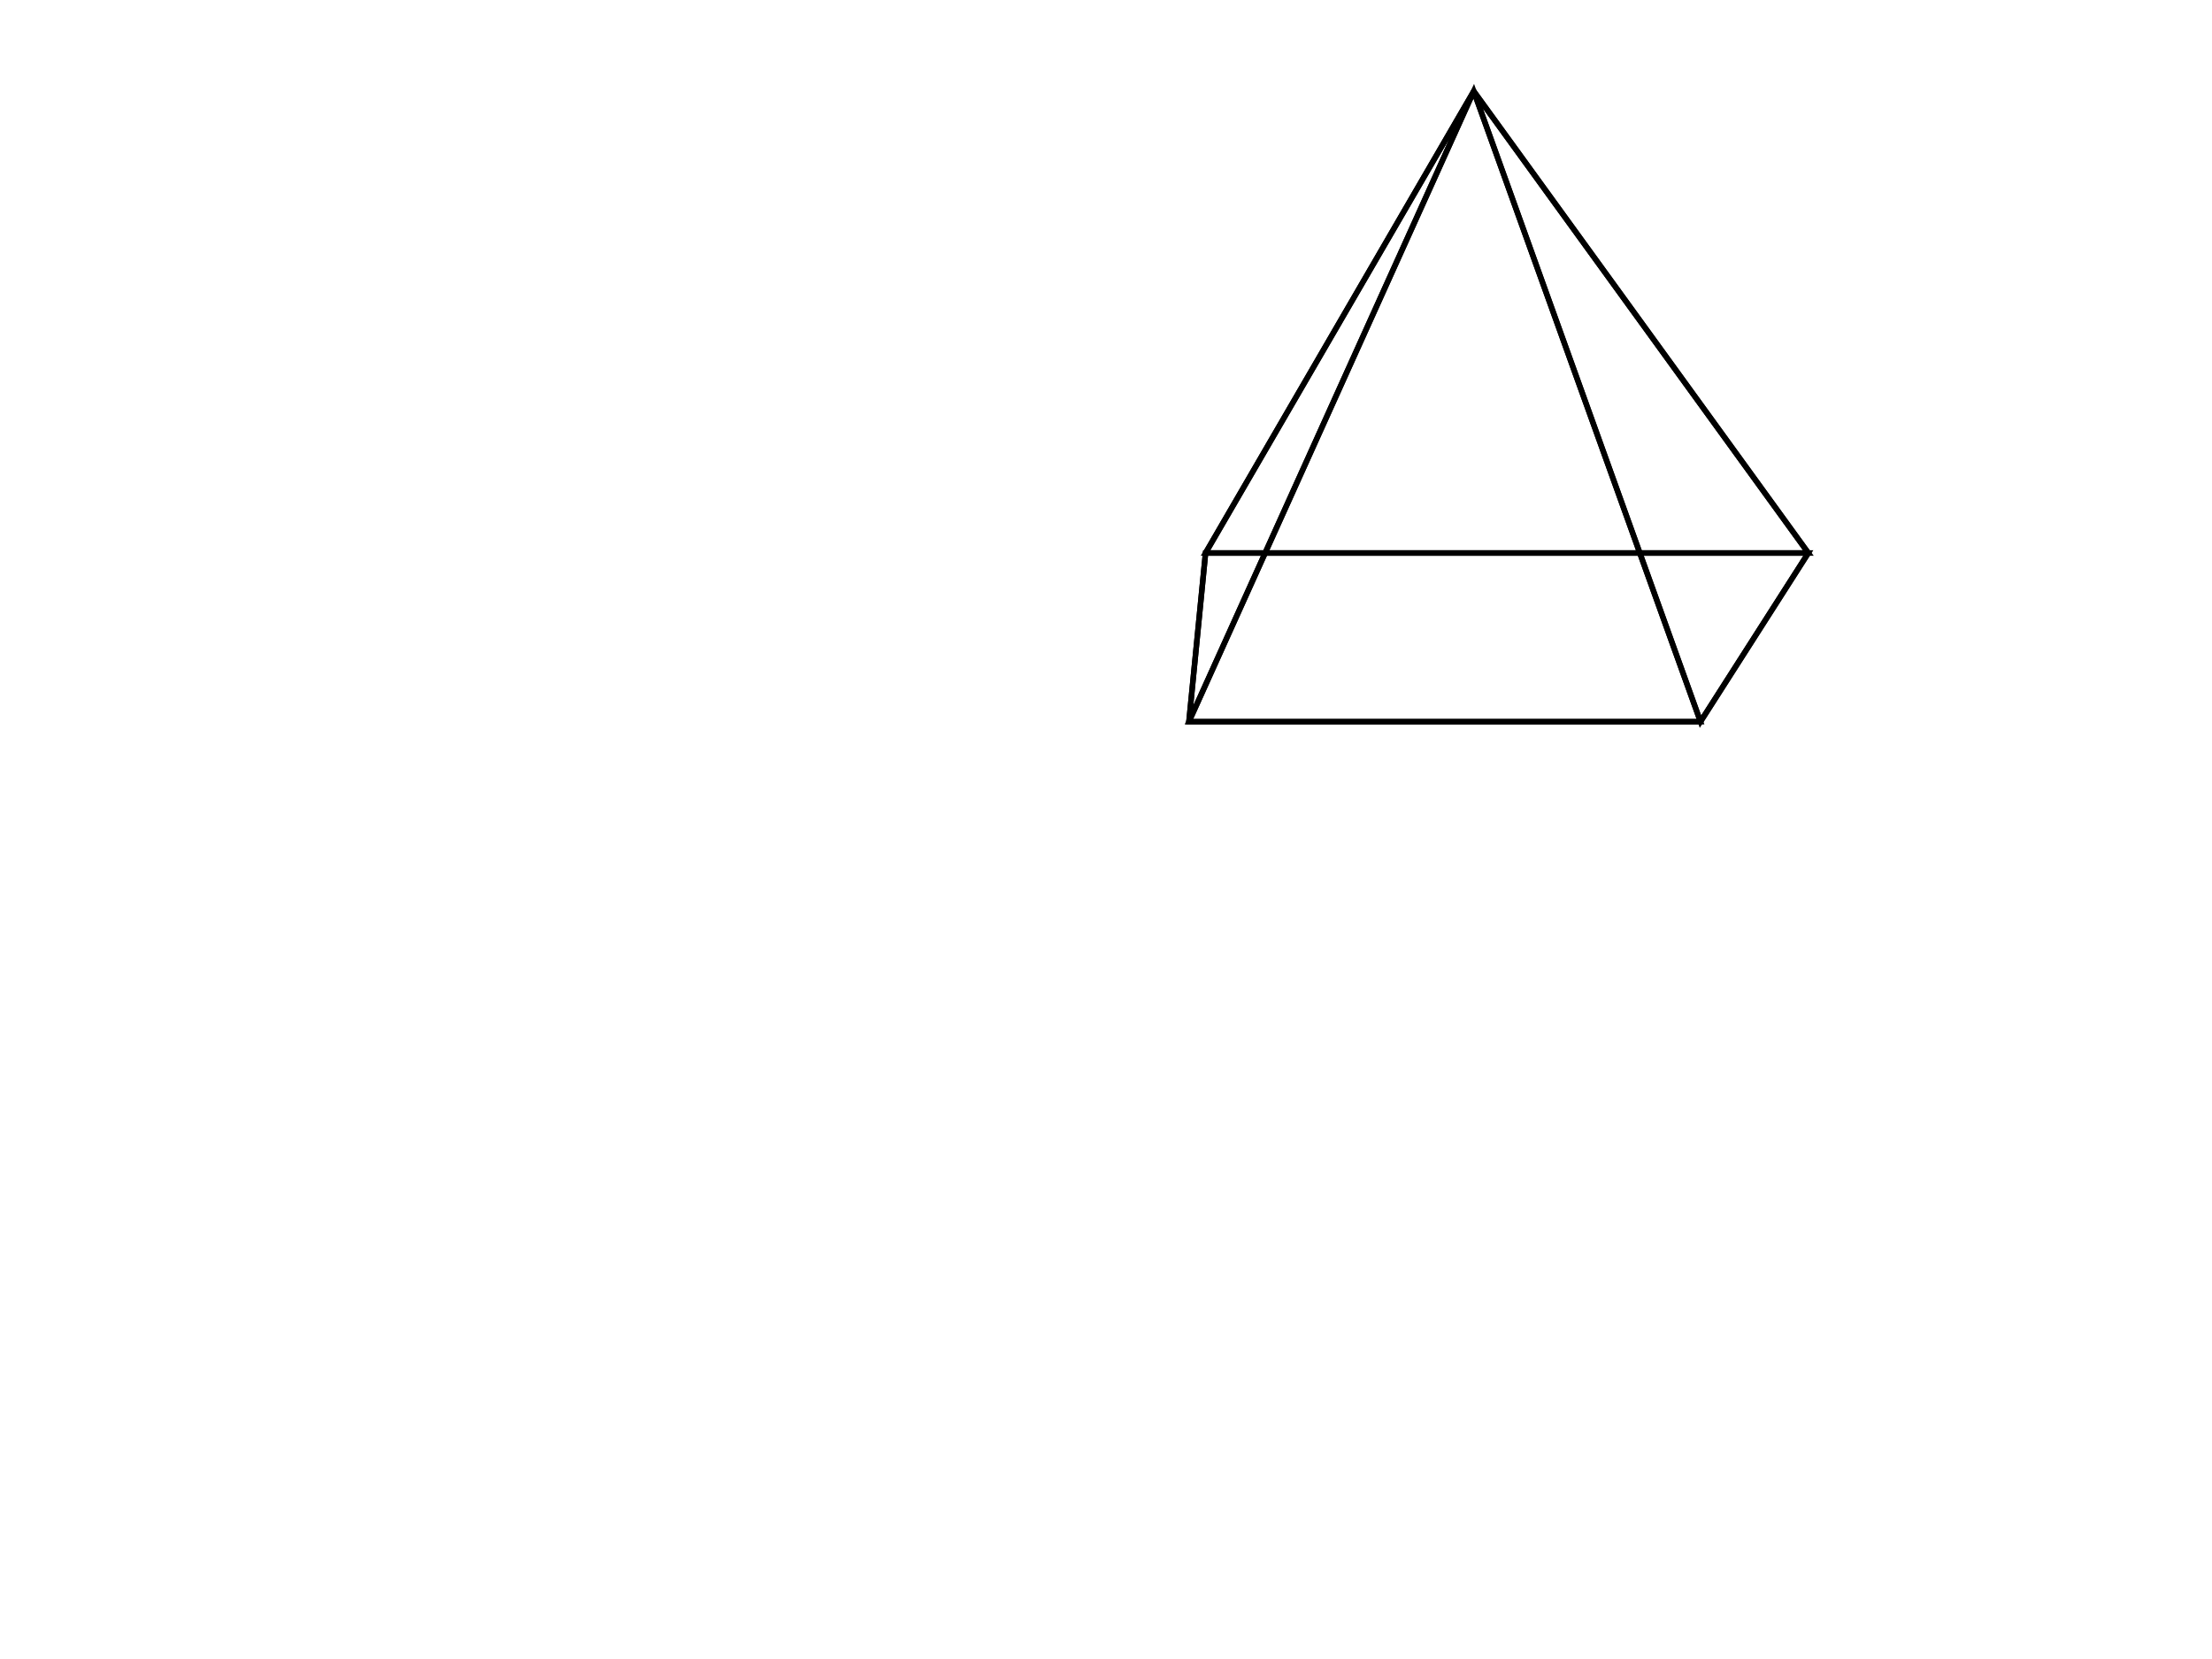
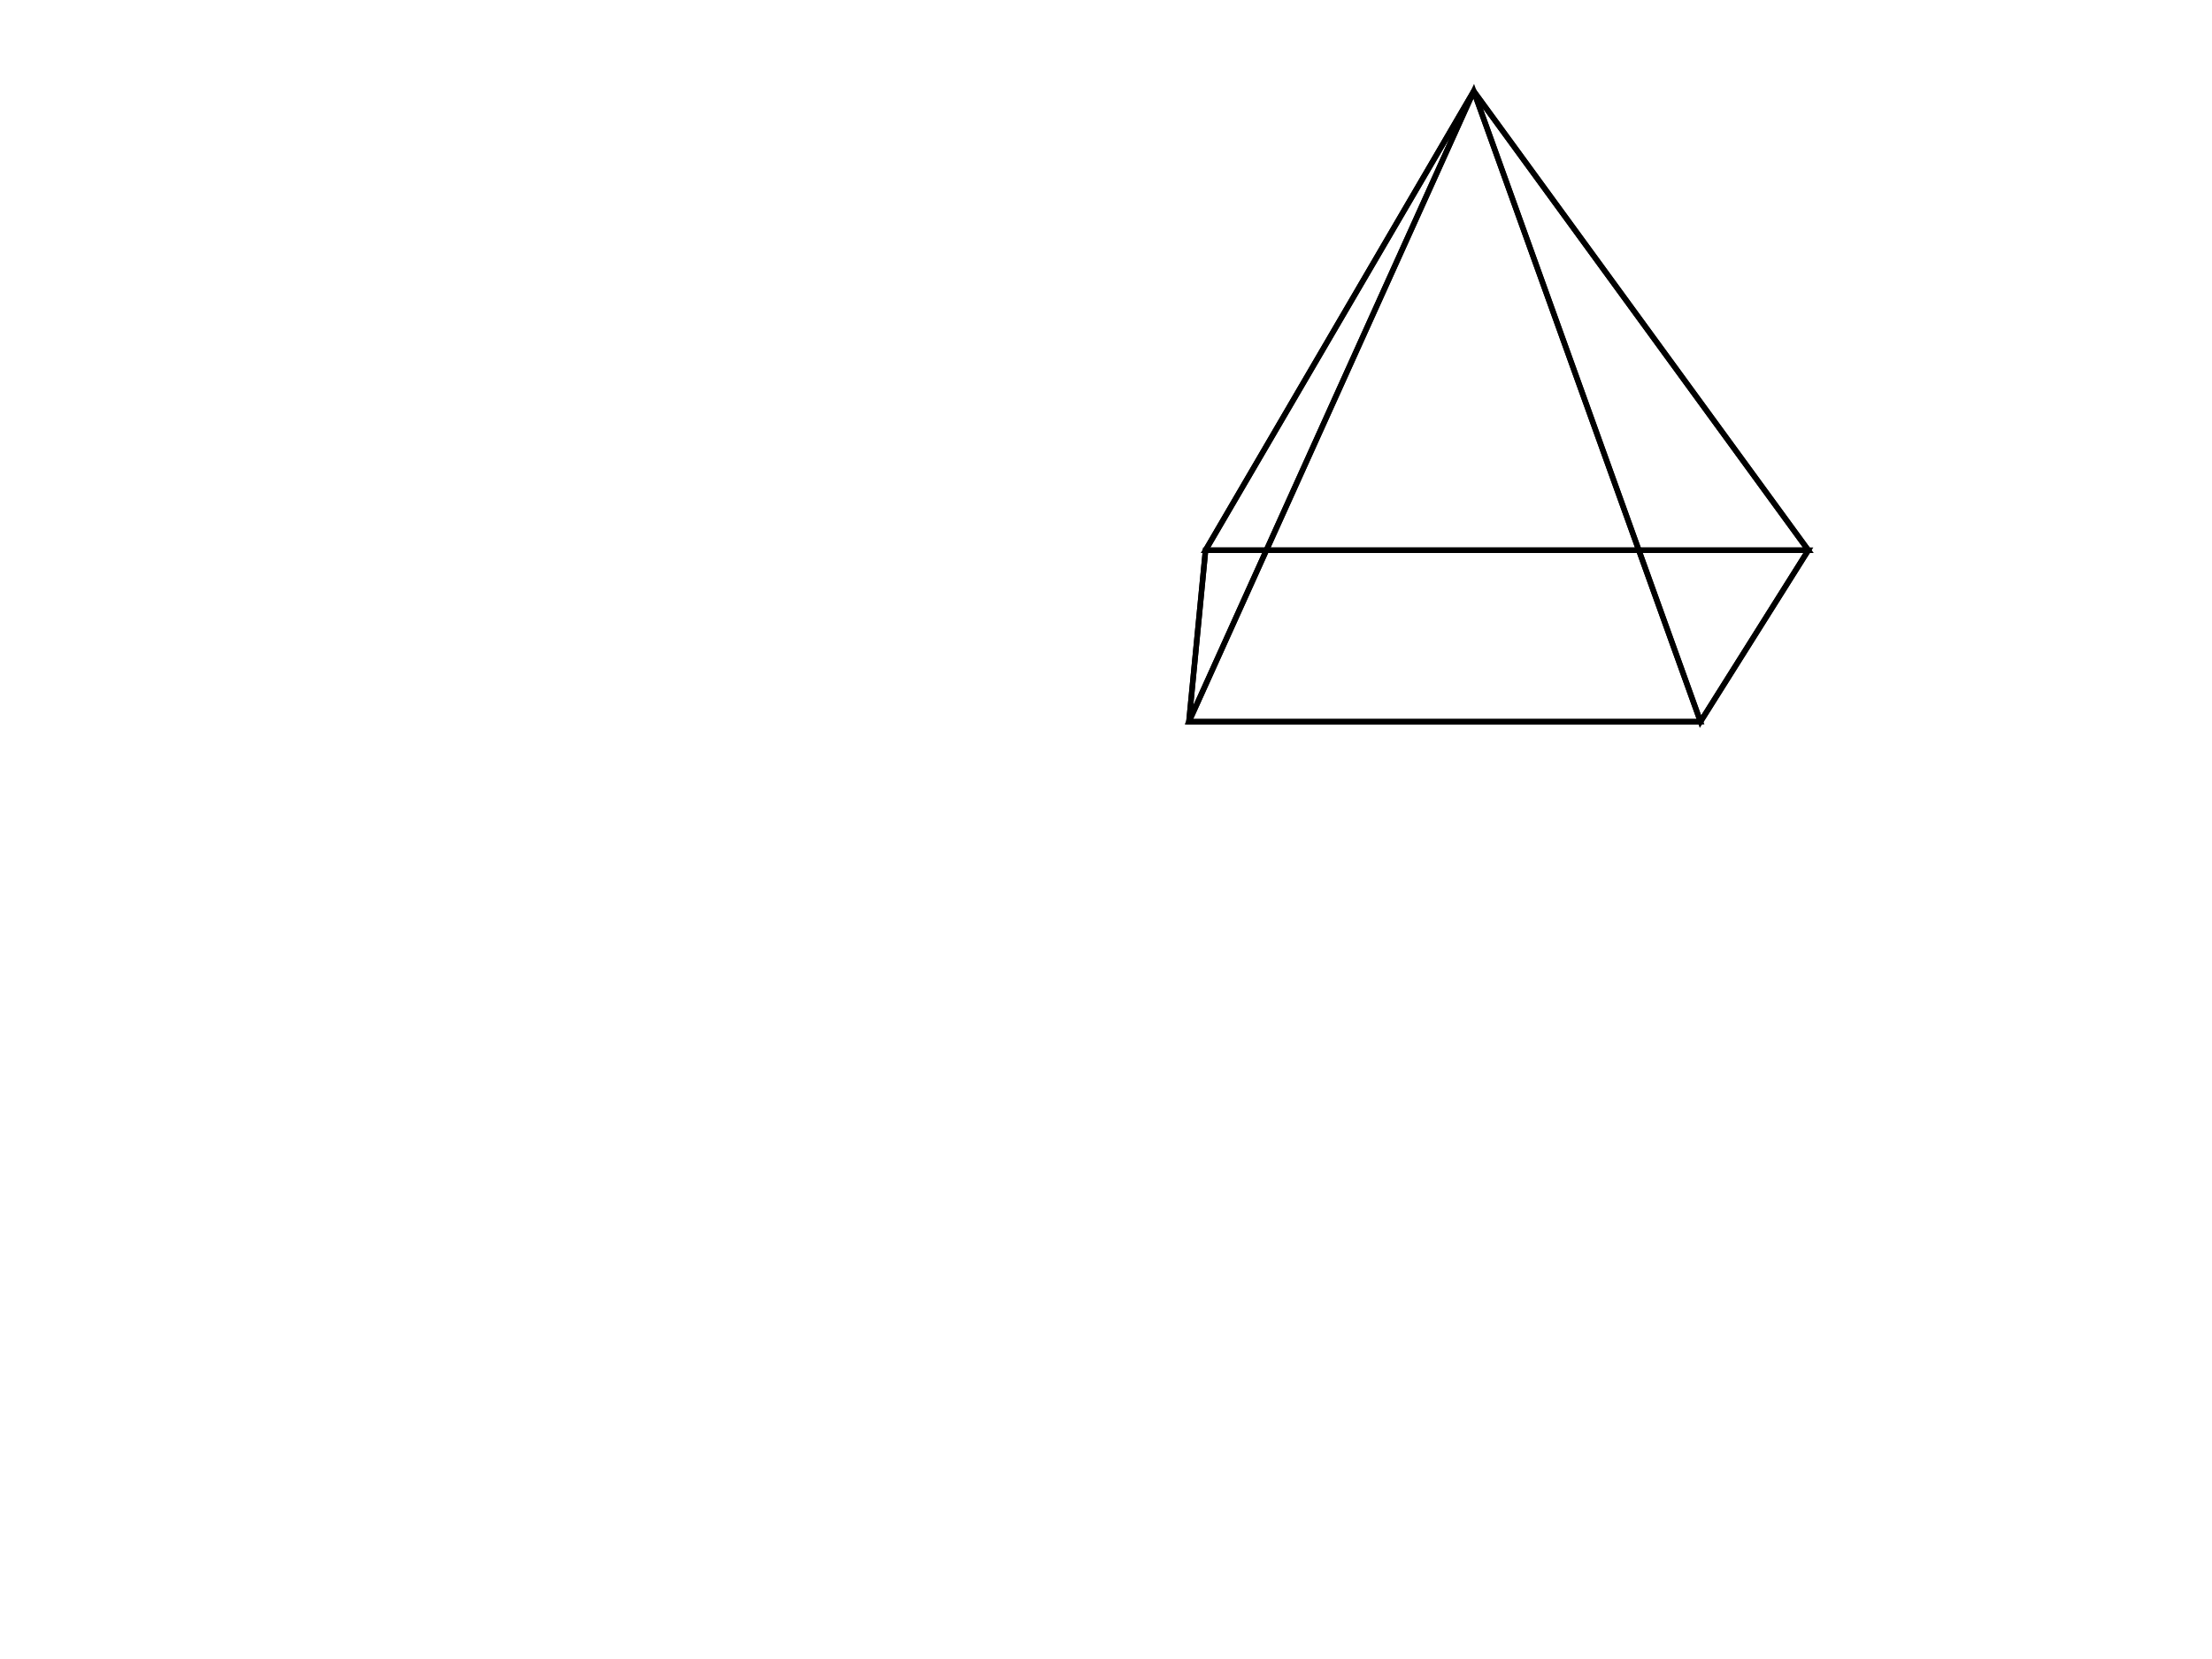
<svg xmlns="http://www.w3.org/2000/svg" width="800" height="600">
  <rect width="100%" height="100%" fill="white" />
  <g stroke="black" stroke-width="2" fill="none">
-     <polygon points="430,261 615,261 654,200 436,200 " />
+     <polygon points="430,261 615,261 654,199 436,199 " />
    <polygon points="430,261 615,261 533,33 " />
-     <polygon points="615,261 654,200 533,33 " />
-     <polygon points="654,200 436,200 533,33 " />
-     <polygon points="436,200 430,261 533,33 " />
+     <polygon points="615,261 654,199 533,33 " />
+     <polygon points="654,199 436,199 533,33 " />
+     <polygon points="436,199 430,261 533,33 " />
  </g>
</svg>
